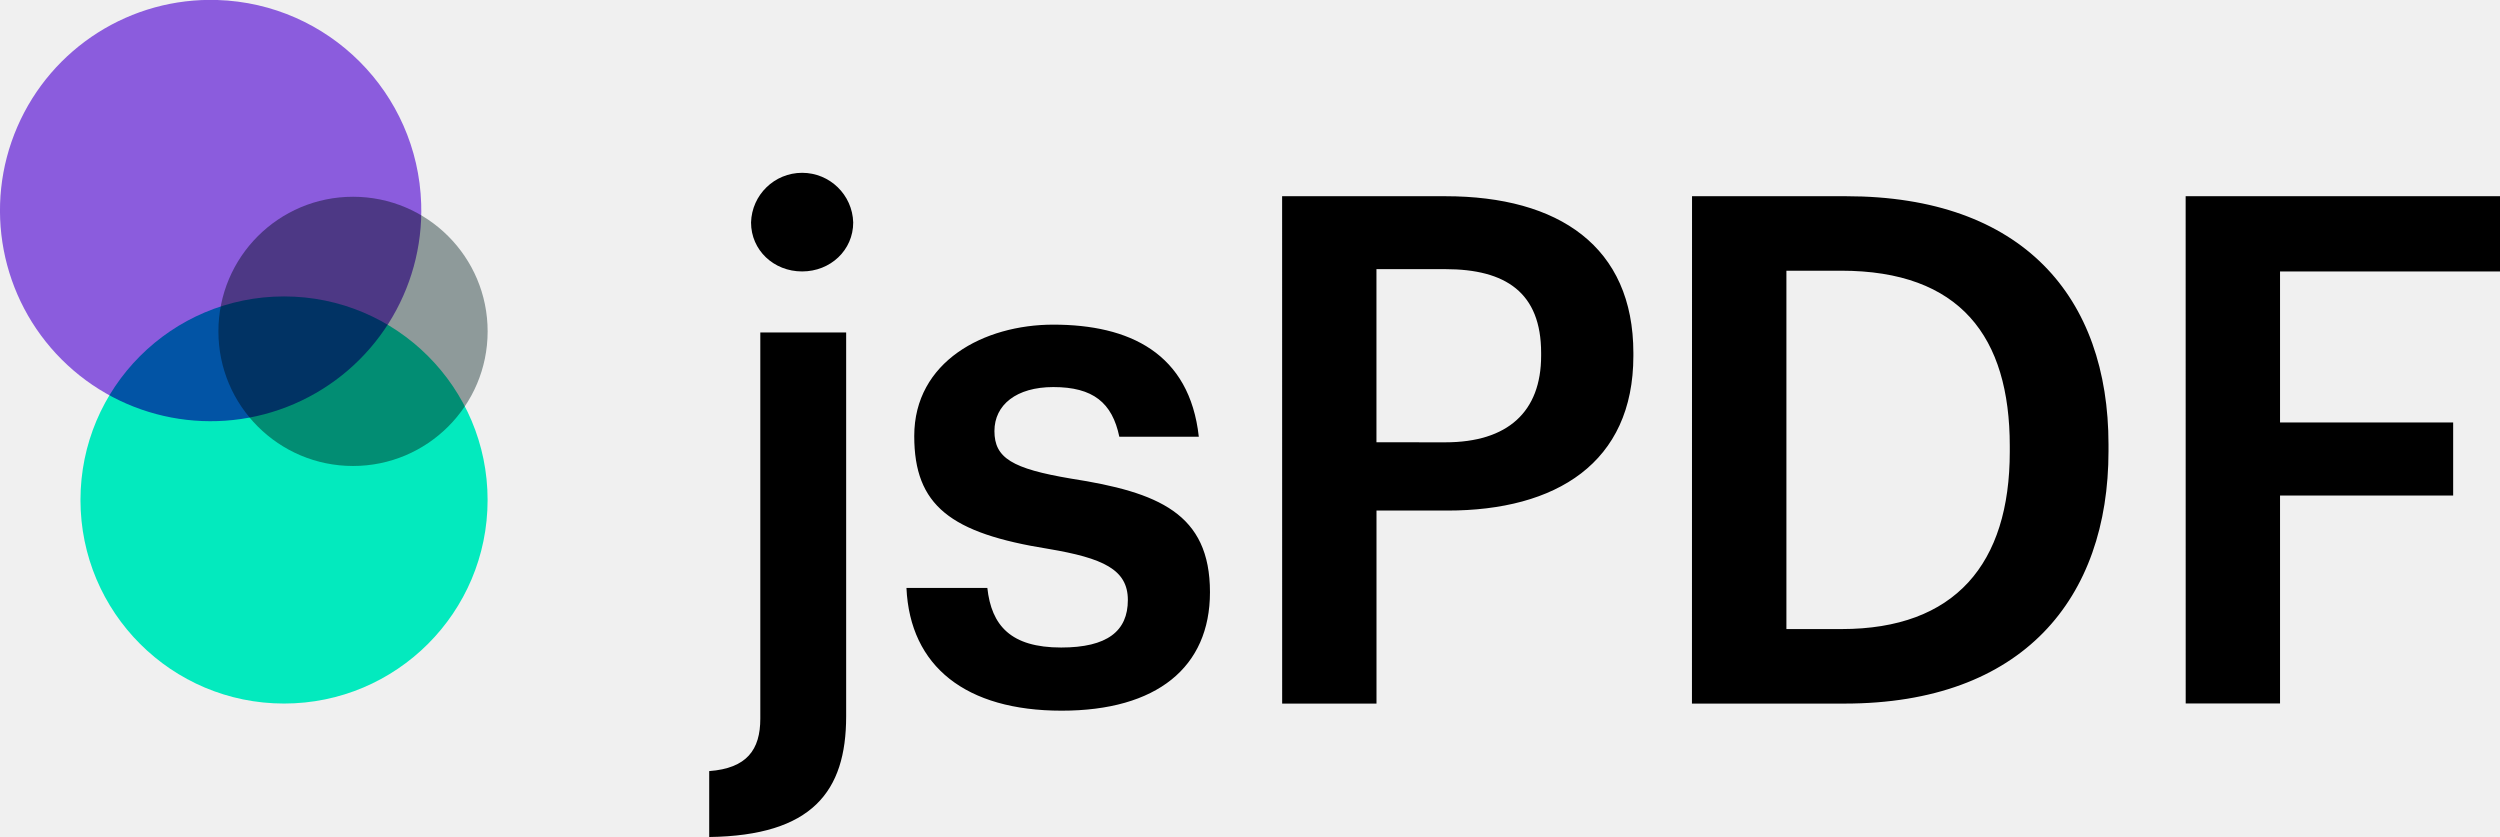
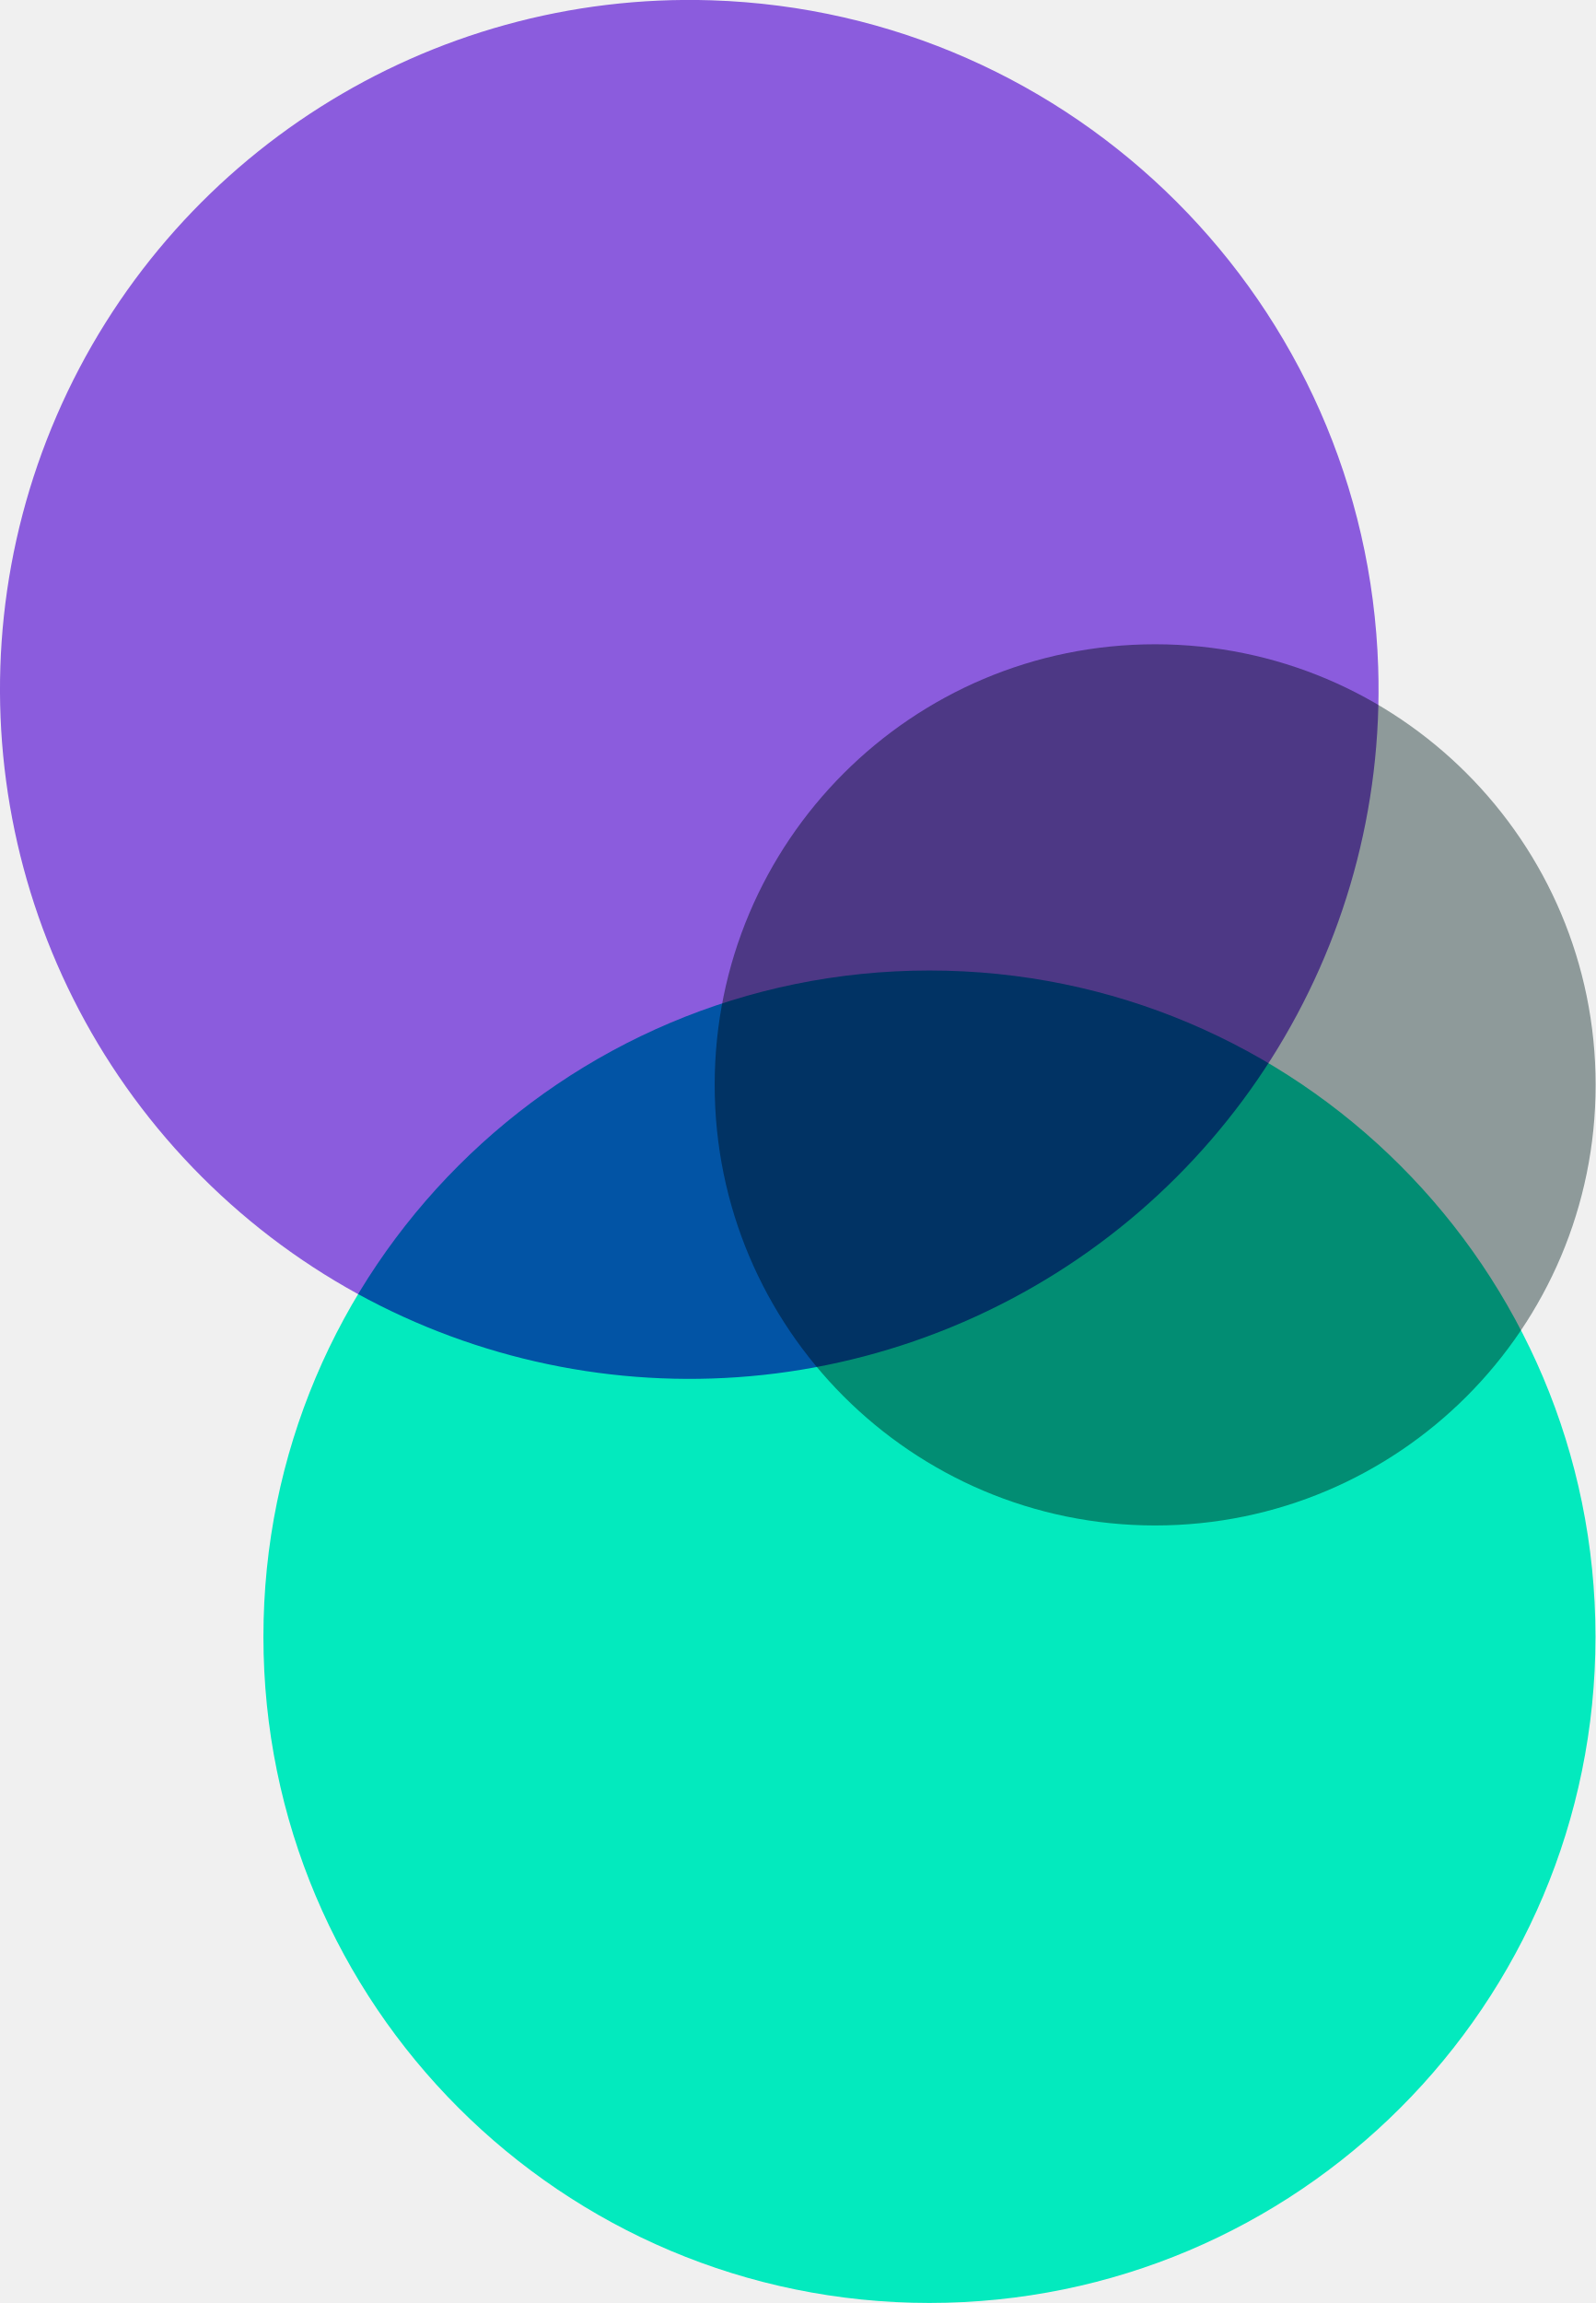
- <svg xmlns="http://www.w3.org/2000/svg" width="609.52" height="204.06" viewBox="0 0 609.52 204.06">
-   <defs>
-     <style>
-       .a {
-         isolation: isolate
-       }
- 
-       .b {
-         fill: #03eabe
-       }
- 
-       .c,
-       .d {
-         fill: #8b5cdd;
-         mix-blend-mode: multiply
-       }
- 
-       .d {
-         fill: #8e9a9a
-       }
- 
-       @media (prefers-color-scheme: dark) {
-         .e {
-           fill: white;
-         }
-       }
-     </style>
+ <svg xmlns="http://www.w3.org/2000/svg" width="22.177" height="32" viewBox="0 0 22.177 32" version="1.1" id="svg2">
+   <defs id="defs1">
+     <style id="style1">.a{isolation:isolate}.b{fill:#03eabe}.c,.d{fill:#8b5cdd;mix-blend-mode:multiply}.d{fill:#8e9a9a}</style>
  </defs>
-   <g class="a">
-     <circle class="b" cx="69.25" cy="121.9" r="49.63" />
-     <path class="c" d="M102.69 49.68A51.36 51.36 0 1 1 53 0a51.36 51.36 0 0 1 49.69 49.68z" />
-     <circle class="d" cx="86.07" cy="80.79" r="32.82" />
-     <path class="e" d="M172.91 188c9.17-.69 12.46-5.19 12.46-12.8V81.06h20.93v93.6c0 18.34-8.3 29.06-33.39 29.41zm10.2-133.76a12.46 12.46 0 0 1 24.91 0c0 6.75-5.54 11.94-12.46 11.94S183.11 61 183.11 54.24zM221 143.34h19.72c1 9.17 5.71 14.53 18 14.53 11.25 0 16.26-4 16.26-11.59 0-7.44-6.06-10.21-19.38-12.46-23.87-3.81-32.7-10.55-32.7-27.51 0-18.17 17-27.16 33.91-27.16 18.51 0 33.22 6.92 35.47 27.33H272.9c-1.73-8.3-6.4-12.11-16.09-12.11-9 0-14.36 4.33-14.36 10.73 0 6.57 4.33 9.17 18.68 11.59C282.42 120 295 125.17 295 144.38c0 18.34-13 28.89-36.16 28.89-23.31 0-36.97-10.73-37.84-29.93zM312.59 47.84h39.79c27.68 0 45.85 12.28 45.85 38.23v.69c0 26.12-18.86 37.72-45.33 37.72h-17.3v47.06h-23zm39.79 60c15.22 0 23.36-7.44 23.36-21.11v-.69c0-14.71-8.65-20.42-23.36-20.42h-16.79v42.21zM412.53 47.84h37.54c43.08 0 64 24.57 64 60.55v1.56c0 36-20.93 61.59-64.36 61.59h-37.2zM449 153.37c27.68 0 41-15.92 41-43.25v-1.38C490 82.1 477.92 66 448.86 66h-13.32v87.37zM532.88 47.84h76.64v18.34h-53.63V103h42.21v17.82h-42.21v50.69h-23z" />
+   <g class="a" id="g2" transform="translate(-48.35486,-69.75185)">
+     <circle class="b" cx="61.273" cy="92.494" r="9.257" id="circle1" style="stroke-width:0.187" />
+     <path class="c" d="m 67.51,79.023 a 9.58,9.58 0 1 1 -9.269,-9.267 9.58,9.58 0 0 1 9.269,9.267 z" id="path1" style="stroke-width:0.187" />
+     <circle class="d" cx="64.41" cy="84.826" r="6.122" id="circle2" style="stroke-width:0.187" />
  </g>
</svg>
